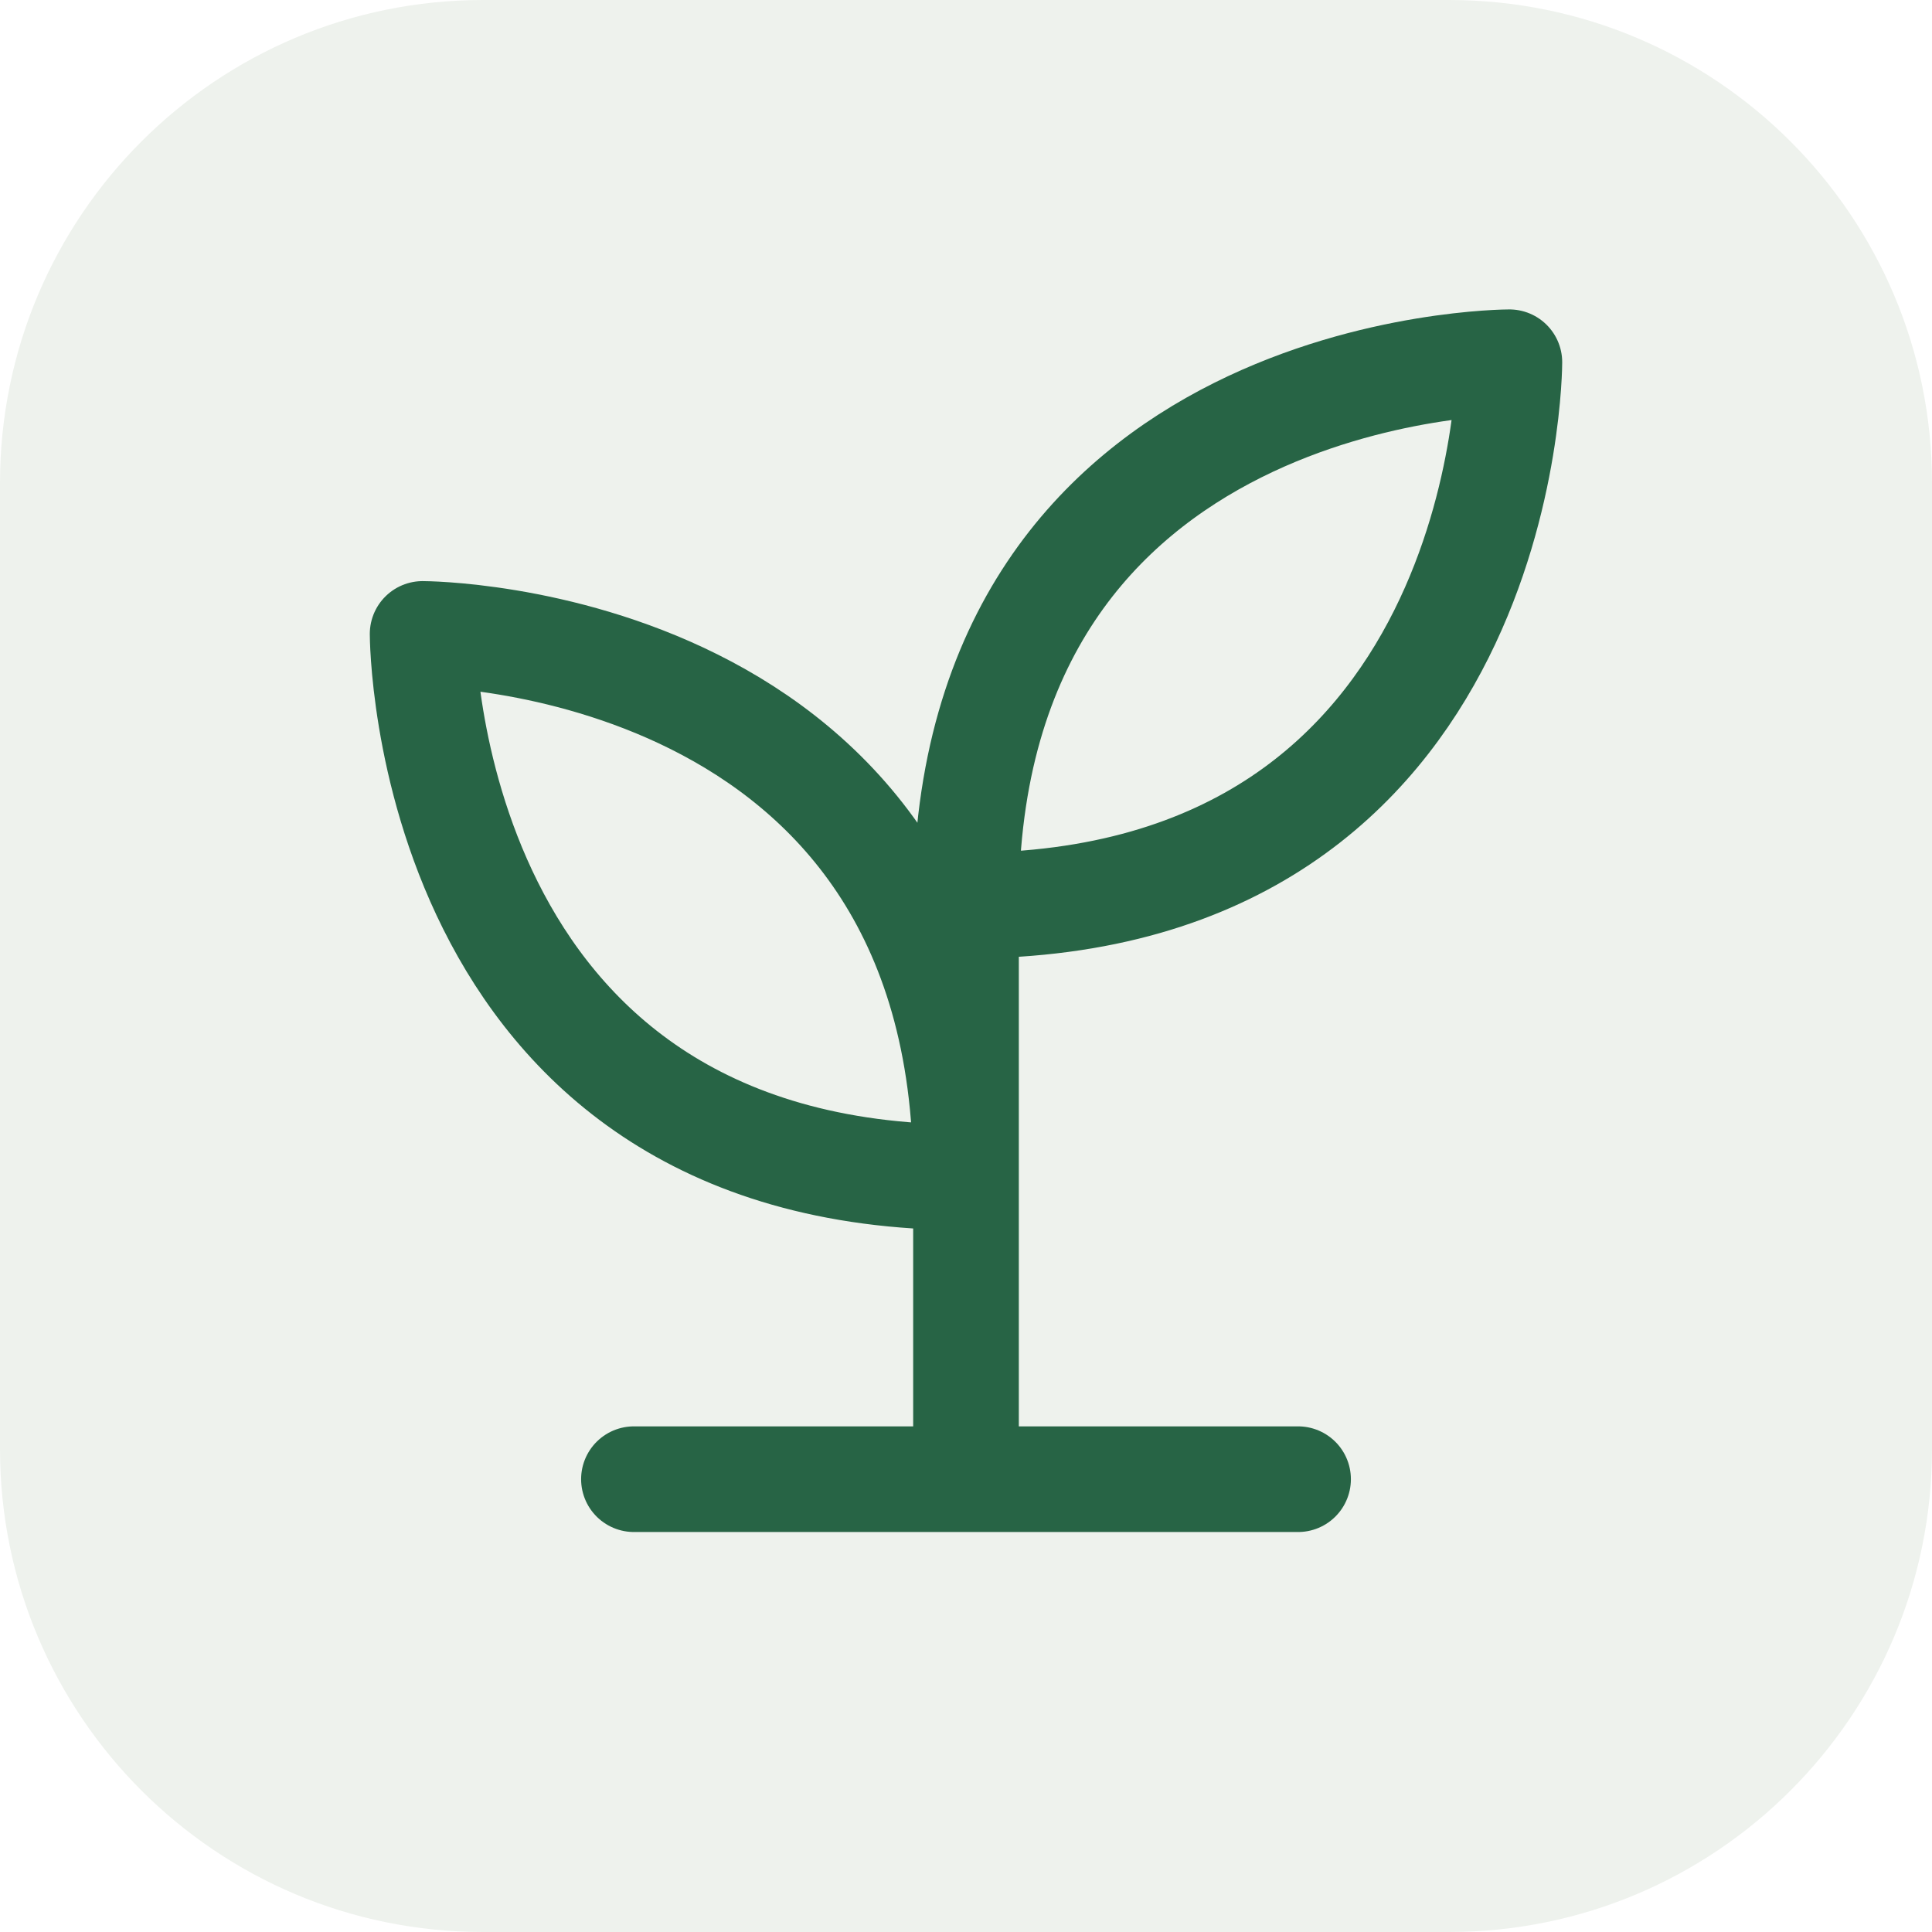
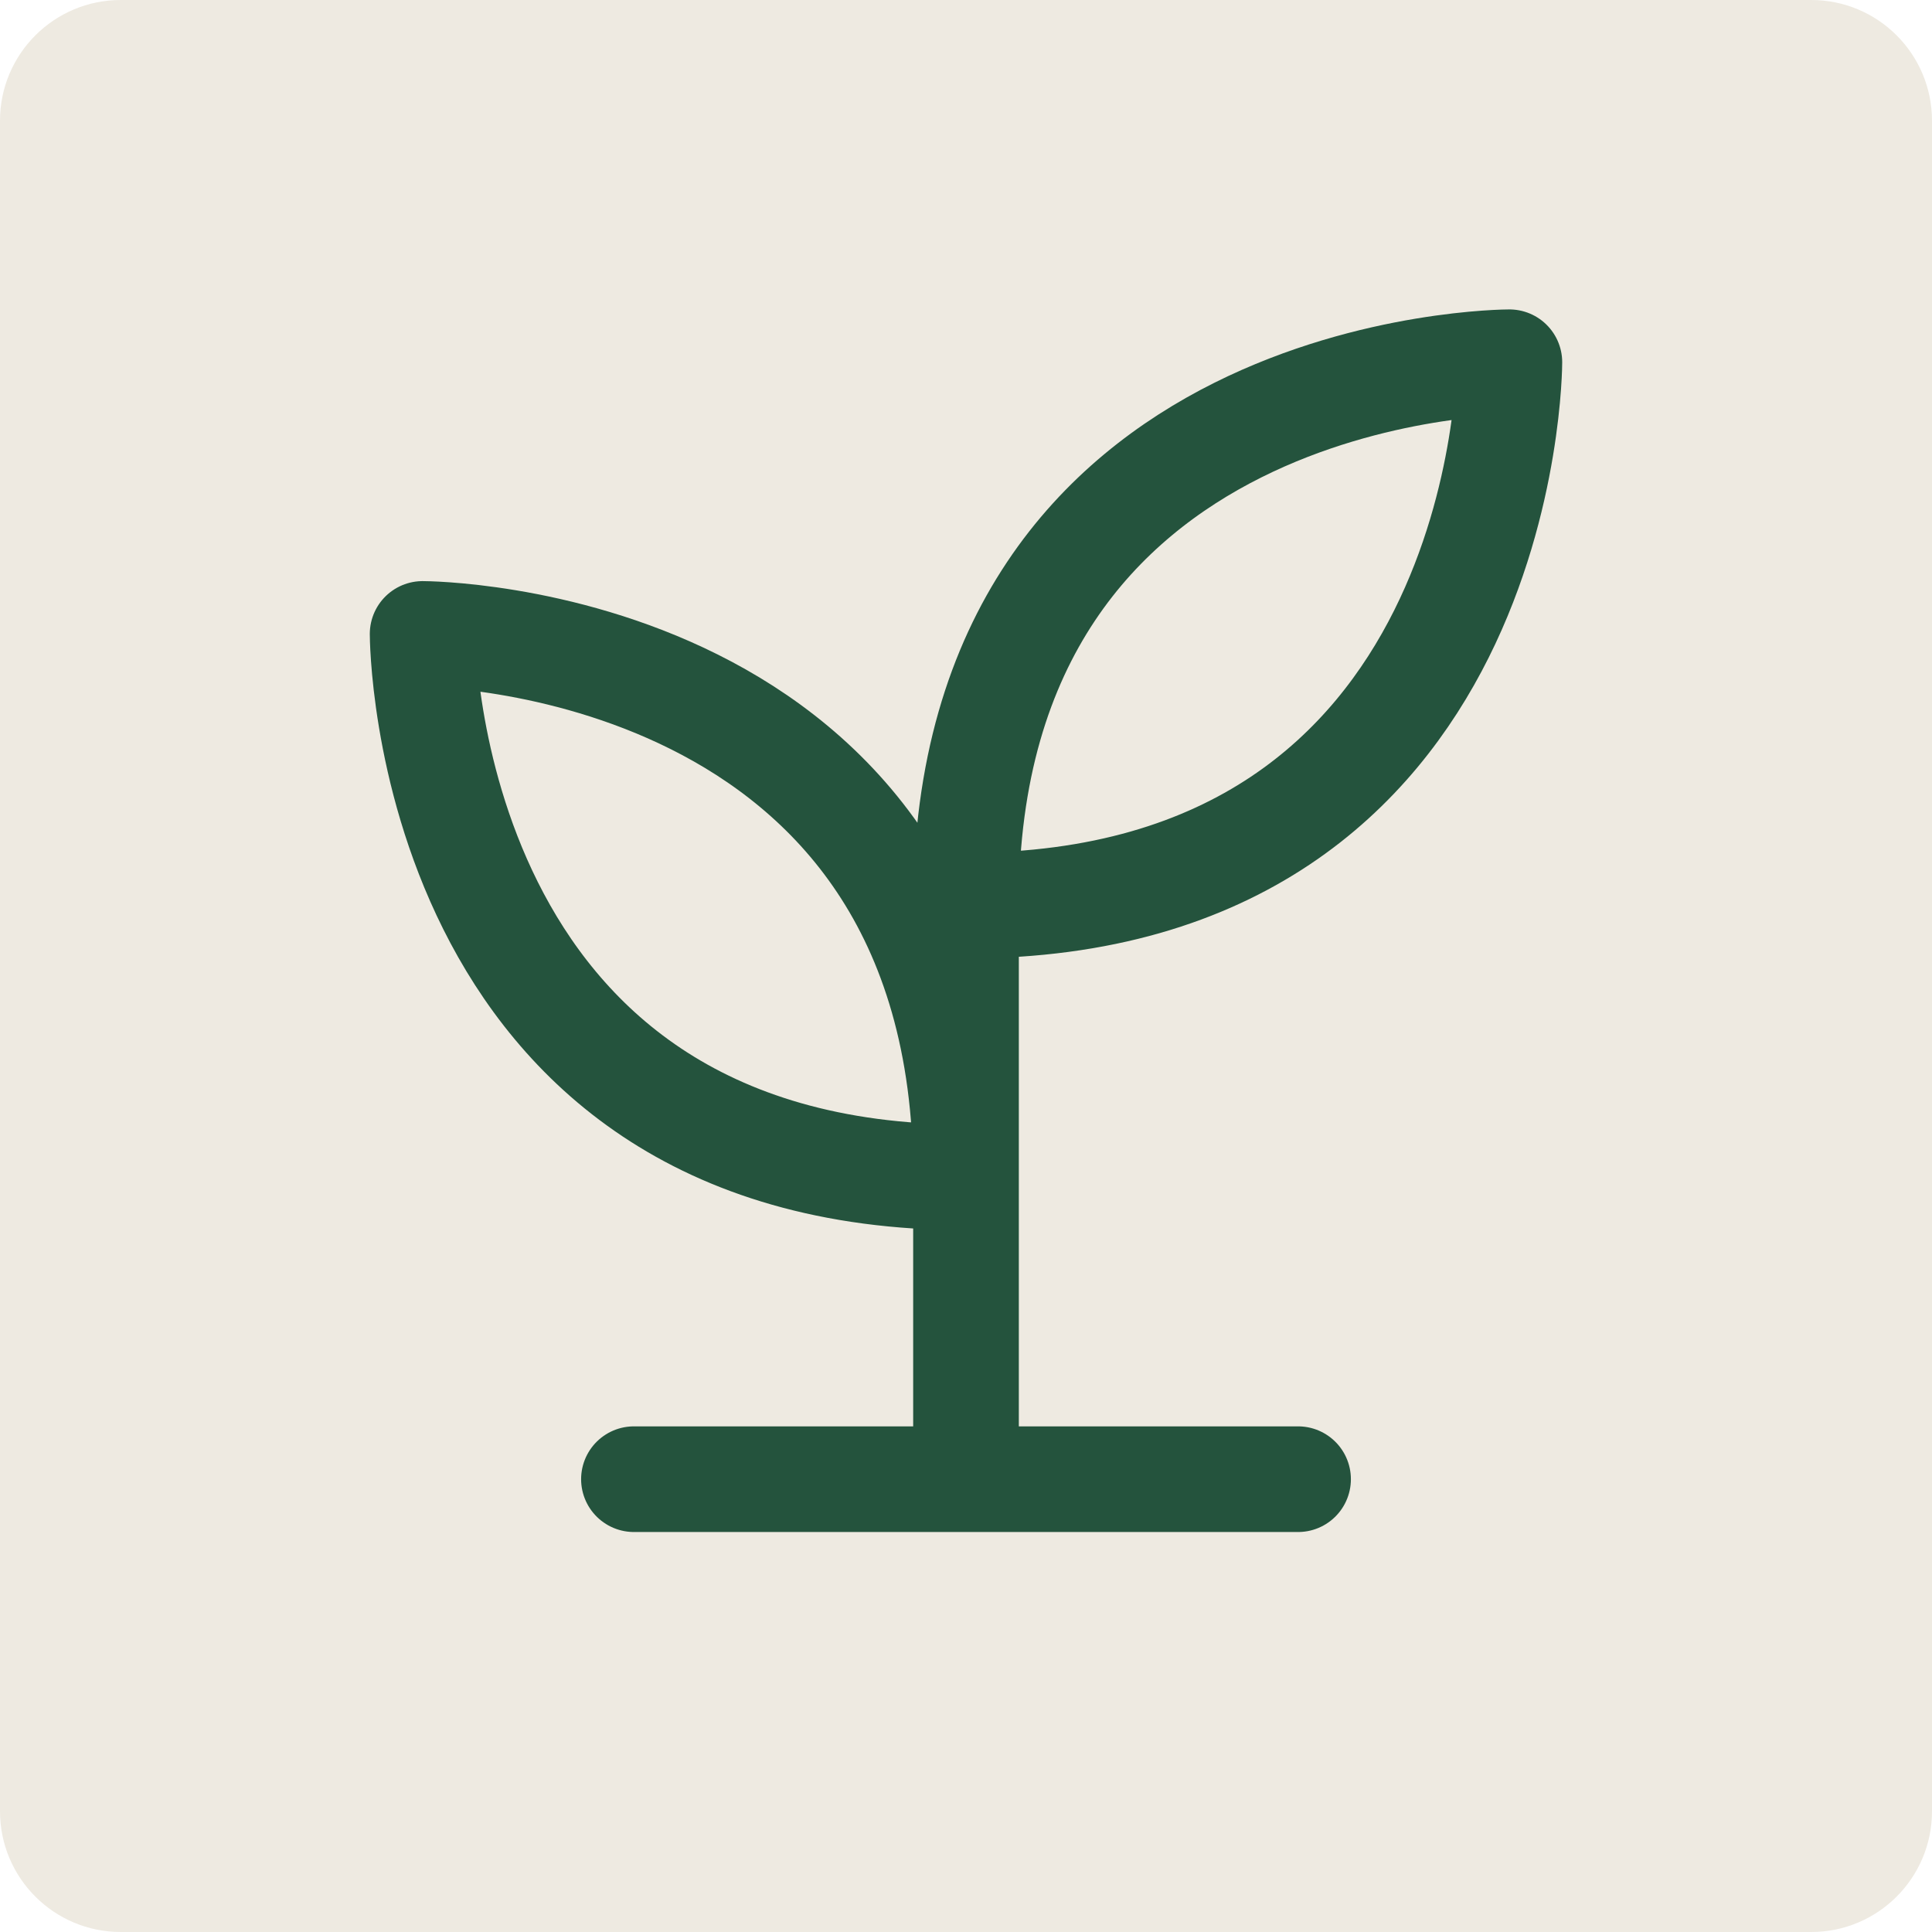
<svg xmlns="http://www.w3.org/2000/svg" width="64" height="64" viewBox="0 0 64 64">
-   <rect width="64" height="64" rx="16" fill="#eef2ed" />
-   <g fill="none" stroke="#276445" stroke-width="3.5" stroke-linecap="round" stroke-linejoin="round">
+   <rect width="64" height="64" rx="4" fill="#eeeae1" />
+   <g fill="none" stroke="#24533d" stroke-width="3.5" stroke-linecap="round" stroke-linejoin="round">
    <path d="M32 49V29M32 39C14 39 14 21 14 21s18 0 18 18ZM32 30C32 12 50 12 50 12s0 18-18 18ZM21 49h22" />
  </g>
</svg>
